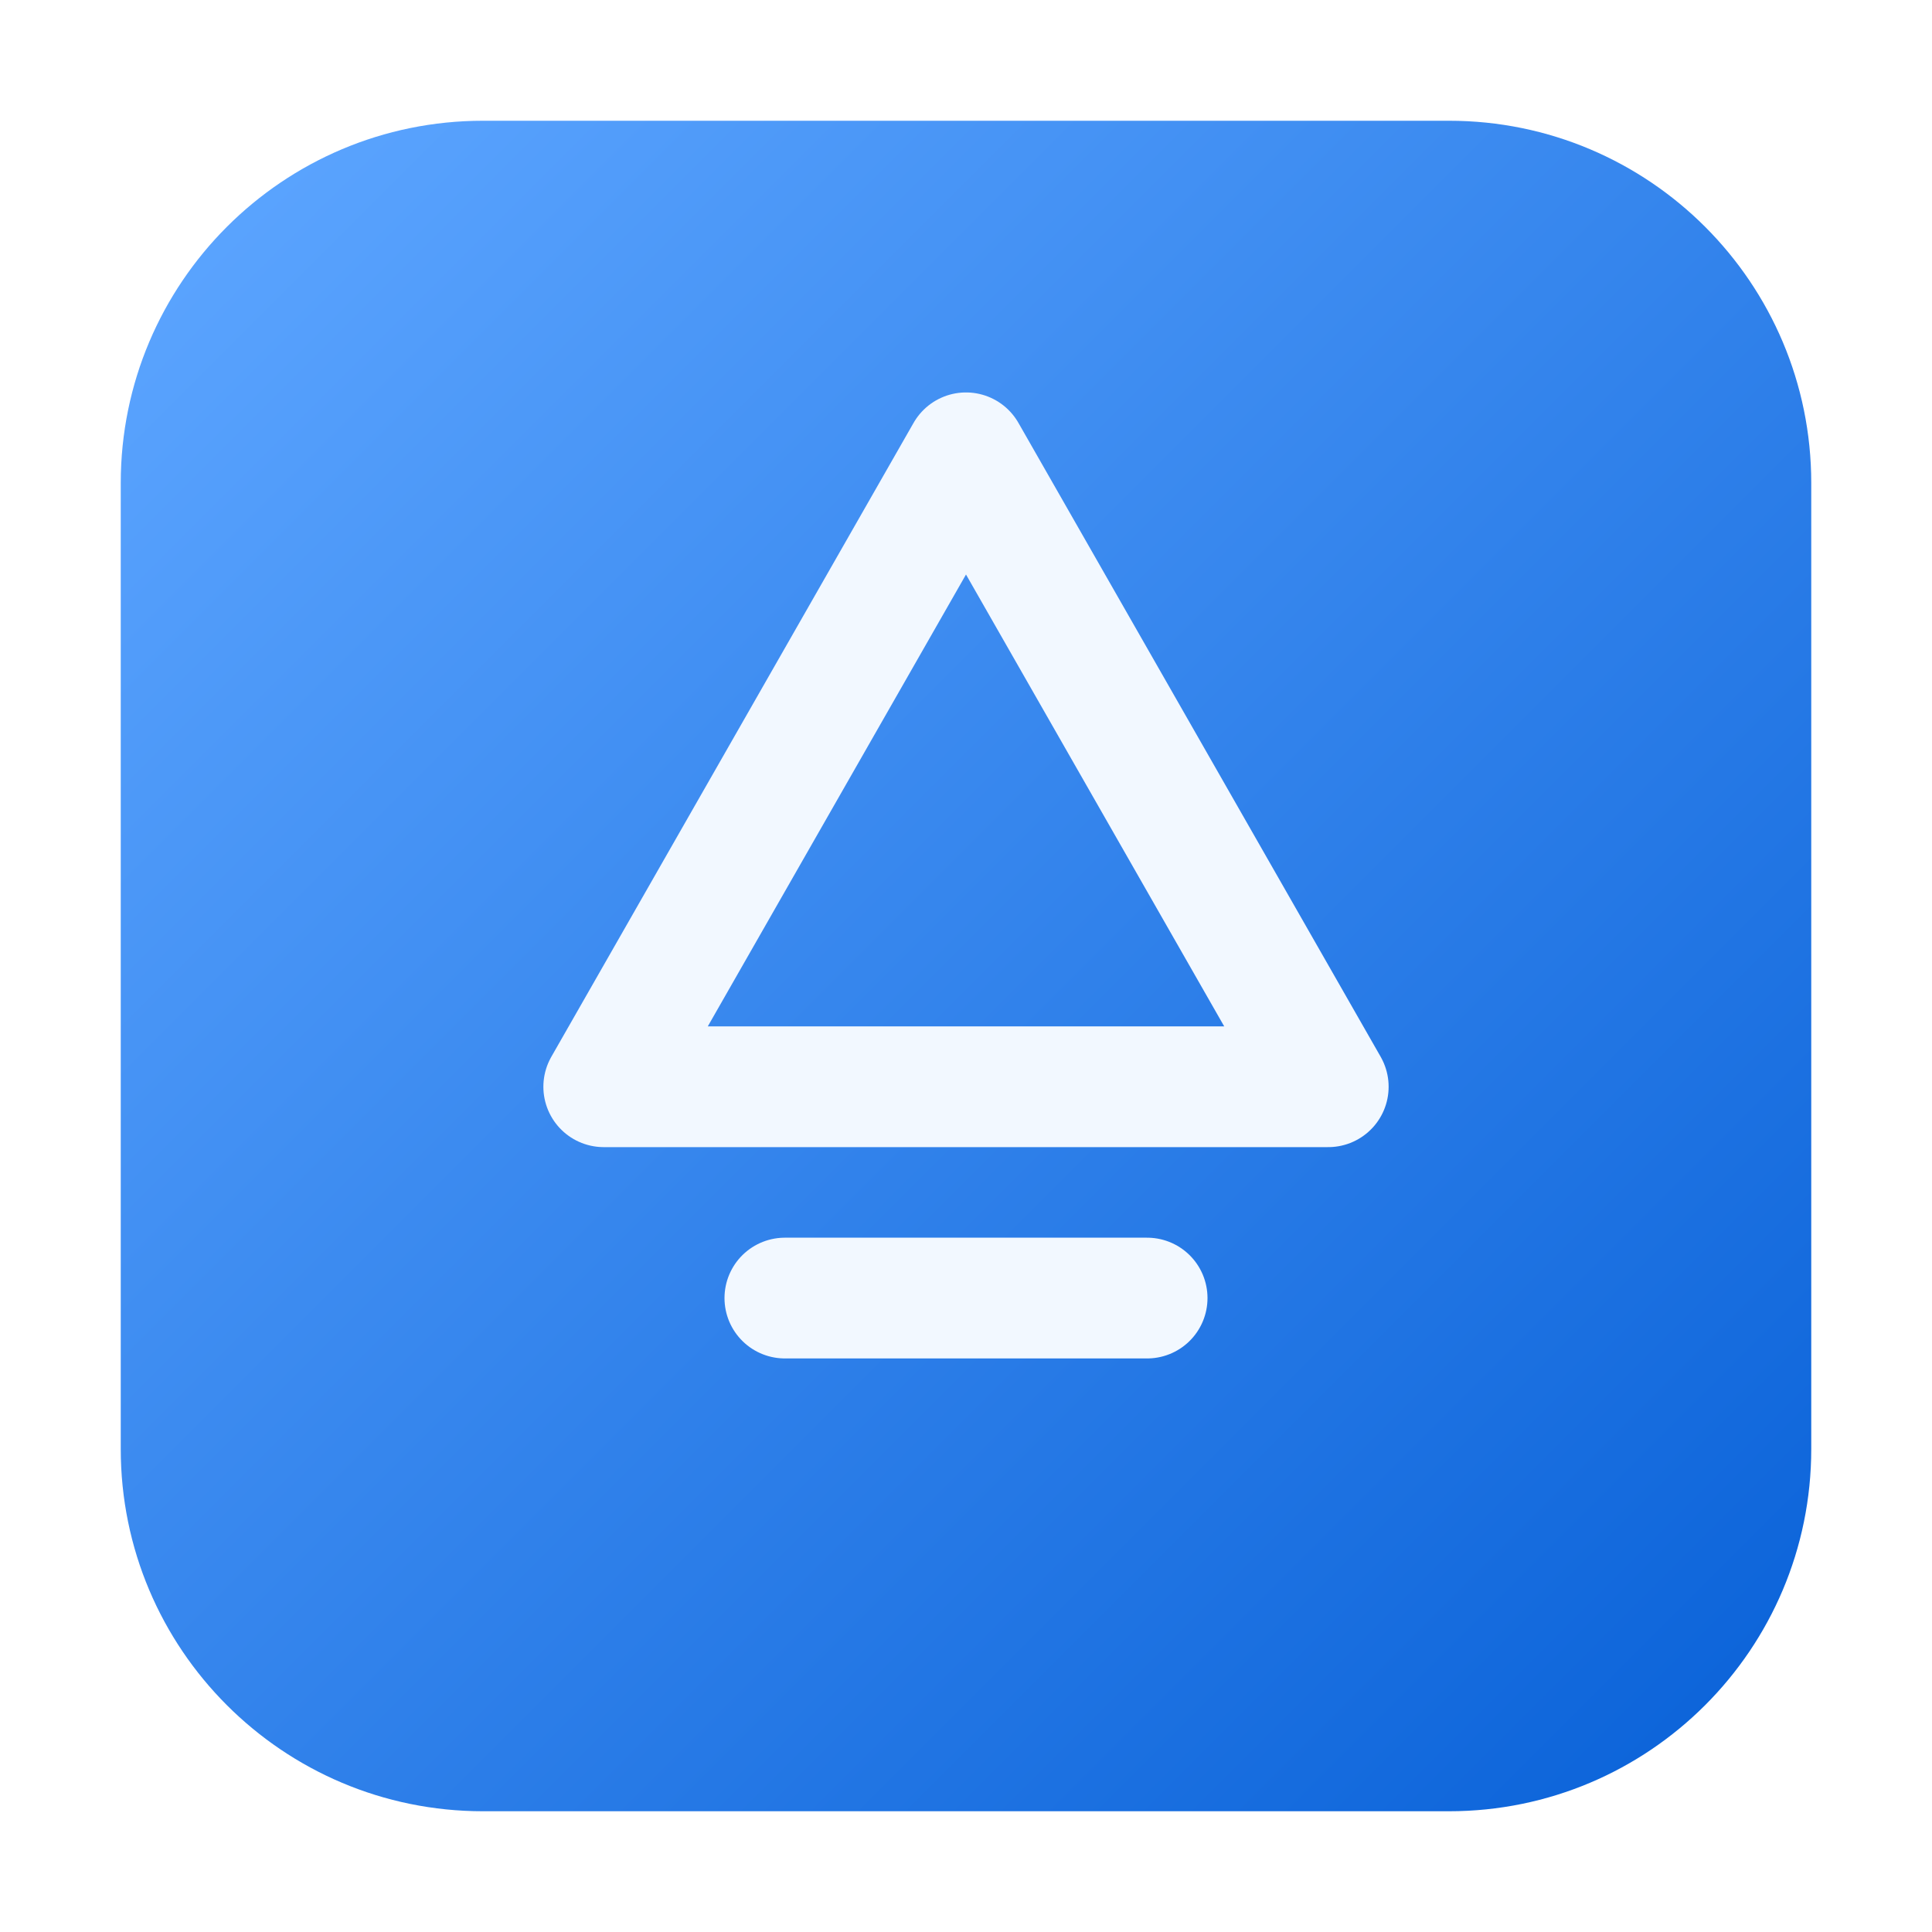
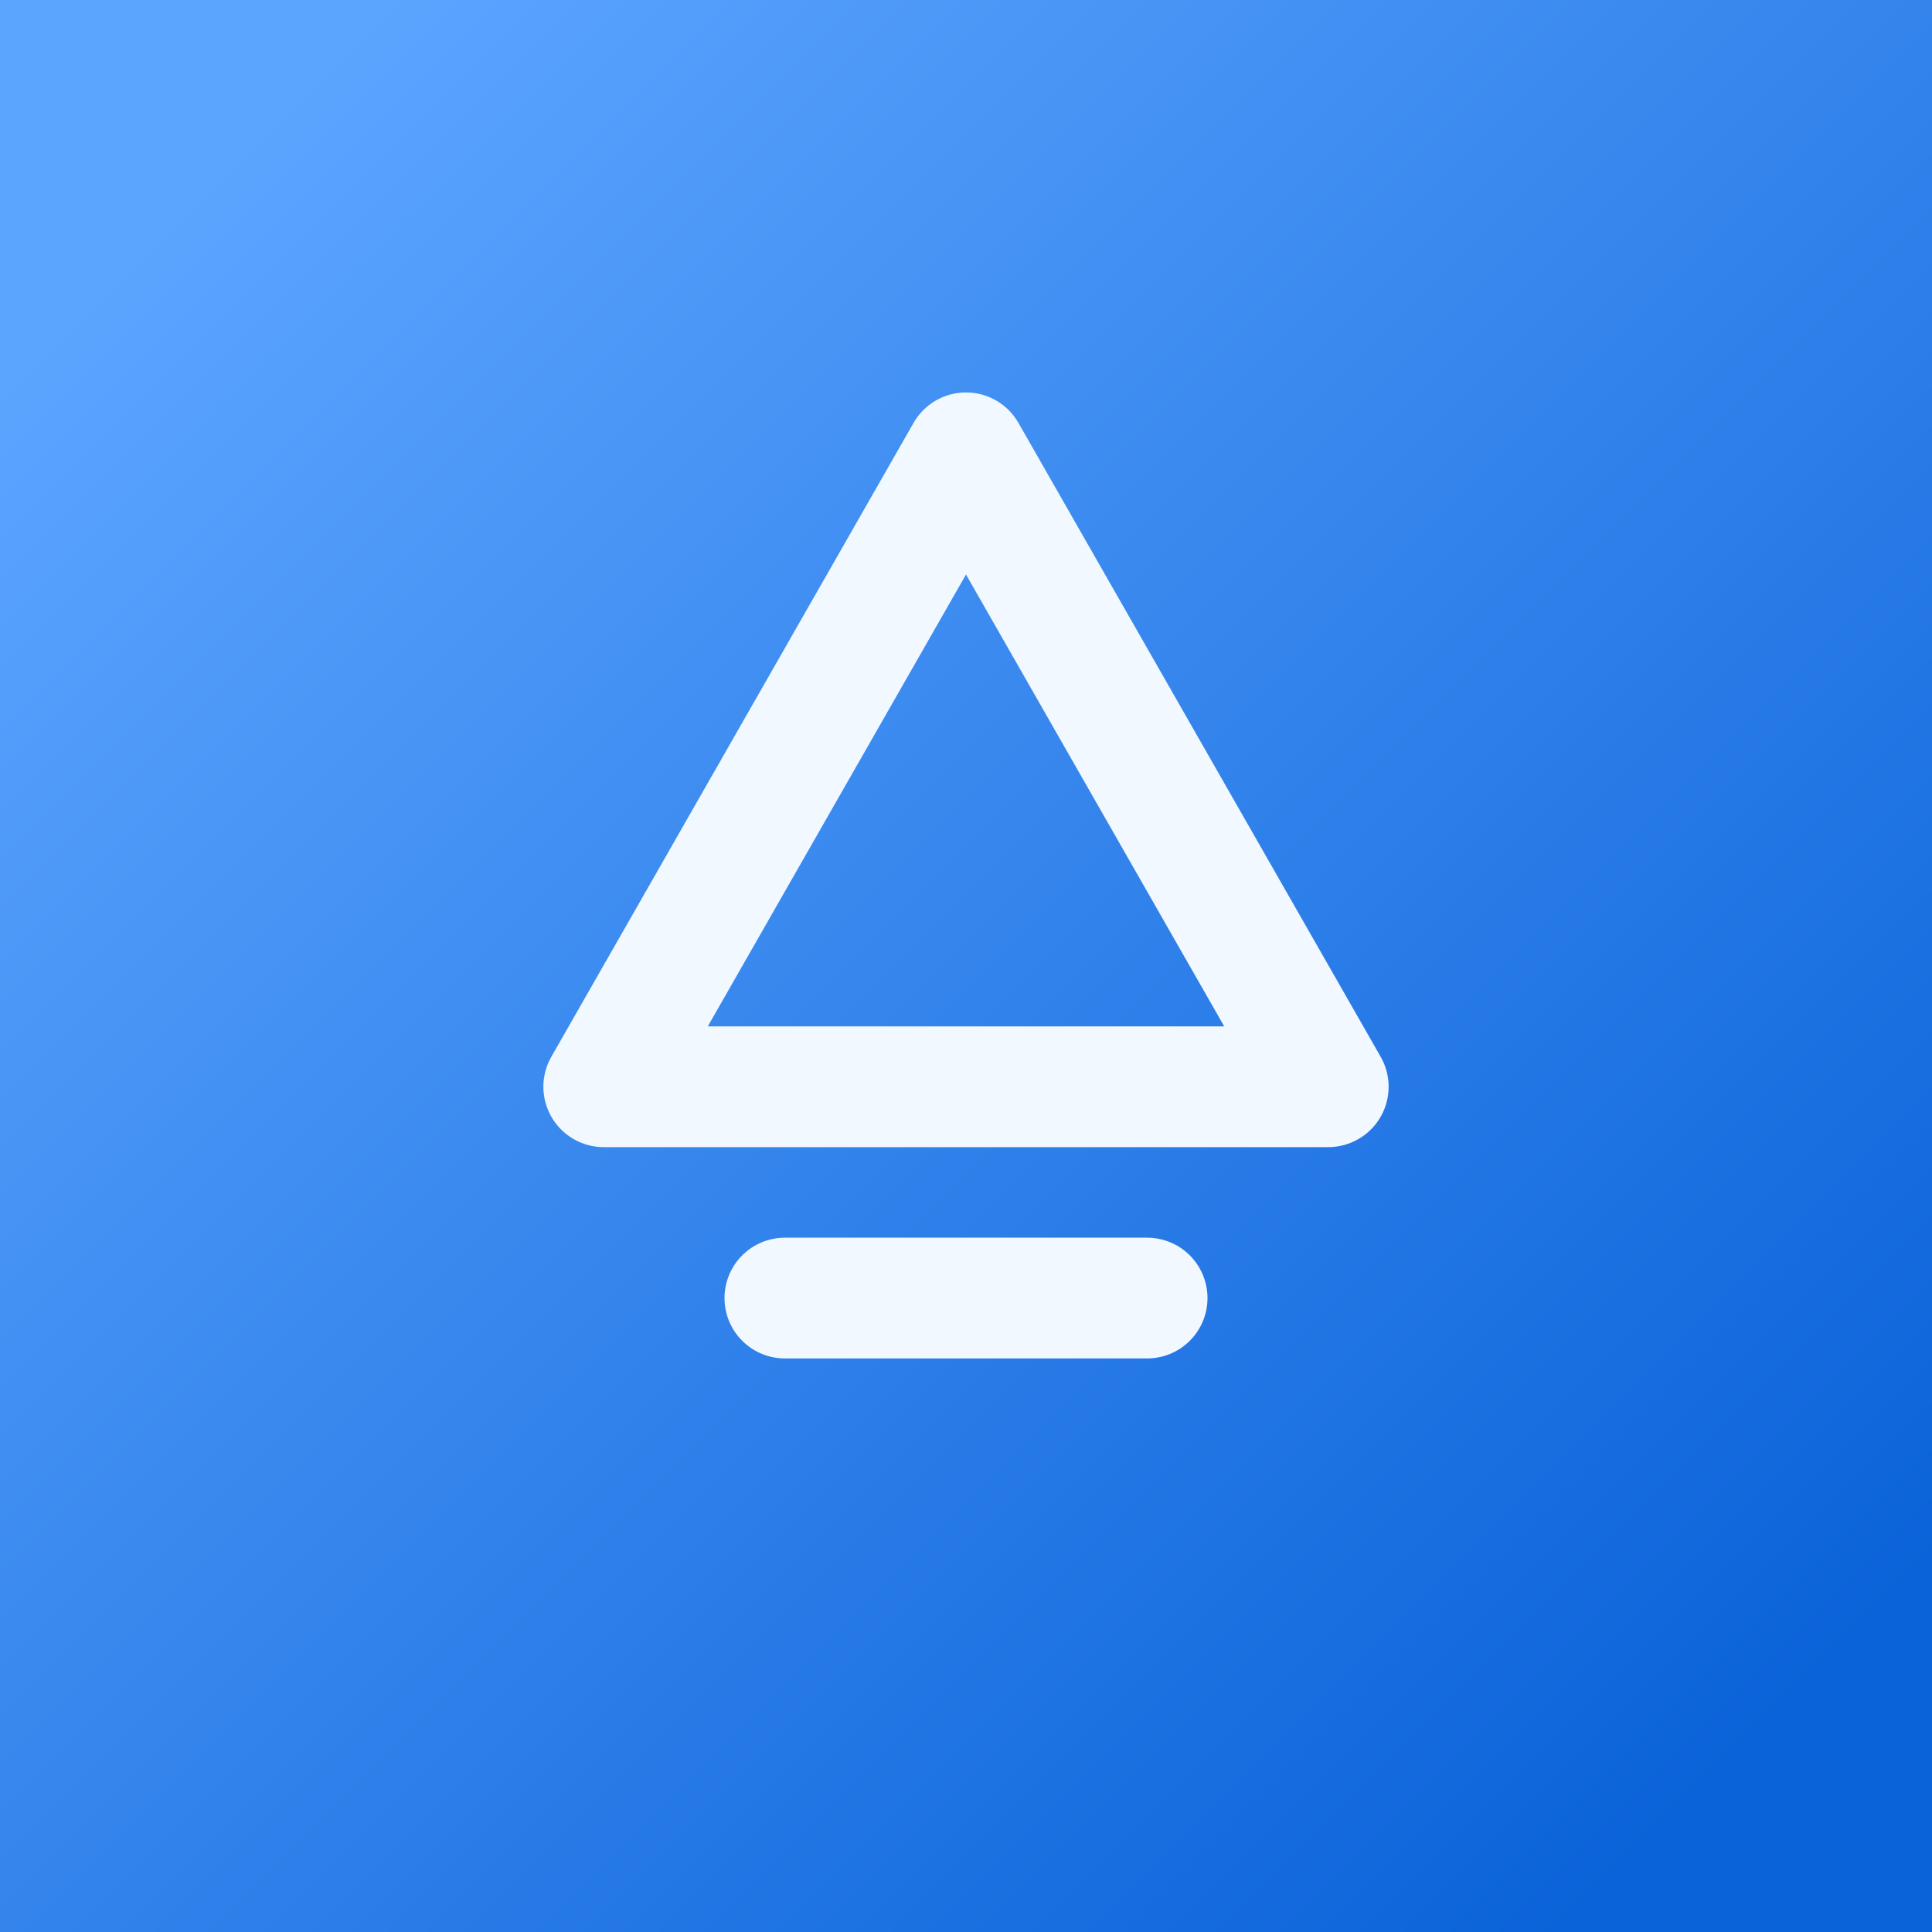
<svg xmlns="http://www.w3.org/2000/svg" width="128" height="128" viewBox="0 0 128 128" fill="none">
  <defs>
    <linearGradient id="store_bg" x1="12" y1="12" x2="116" y2="116" gradientUnits="userSpaceOnUse">
      <stop stop-color="#5CA5FF" />
      <stop offset="1" stop-color="#0B63D9" />
    </linearGradient>
  </defs>
-   <rect x="8" y="8" width="112" height="112" rx="24" fill="url(#store_bg)" />
+   <rect width="128" height="128" fill="url(#store_bg)" />
  <path d="M64 30L40 72H88L64 30Z" stroke="#F2F8FF" stroke-width="8" stroke-linecap="round" stroke-linejoin="round" />
  <path d="M52 86H76" stroke="#F2F8FF" stroke-width="8" stroke-linecap="round" />
</svg>
